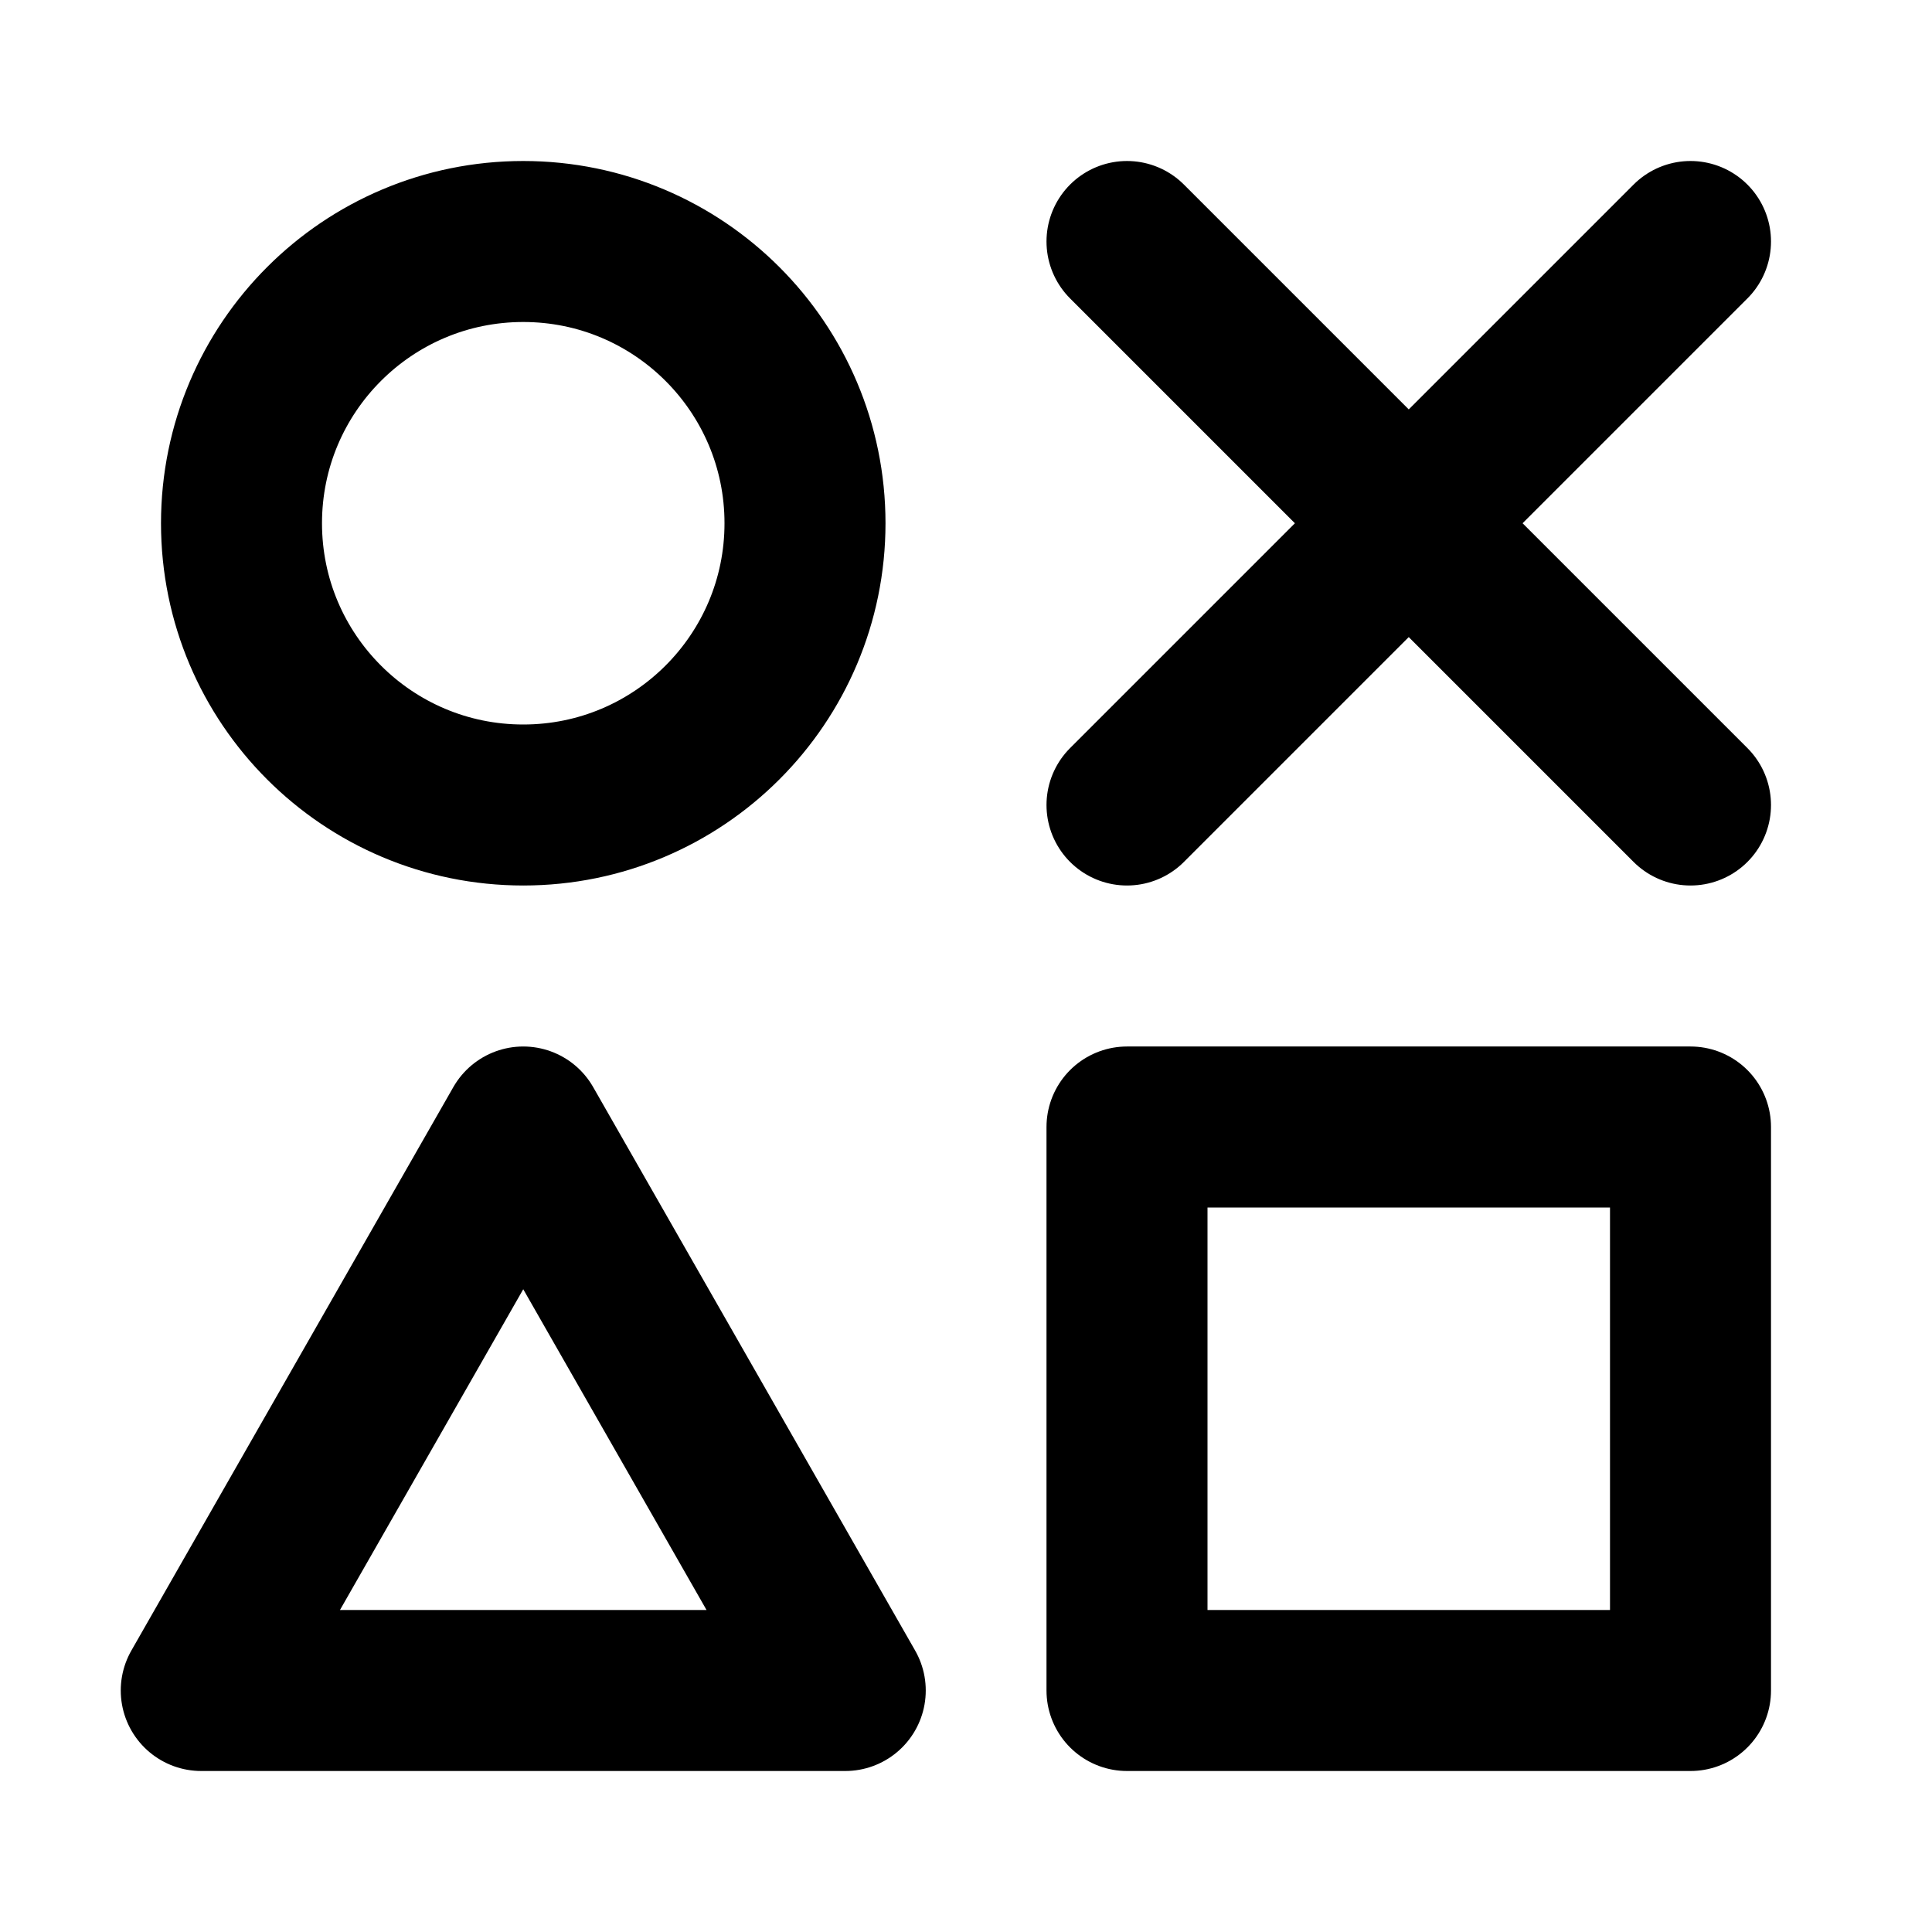
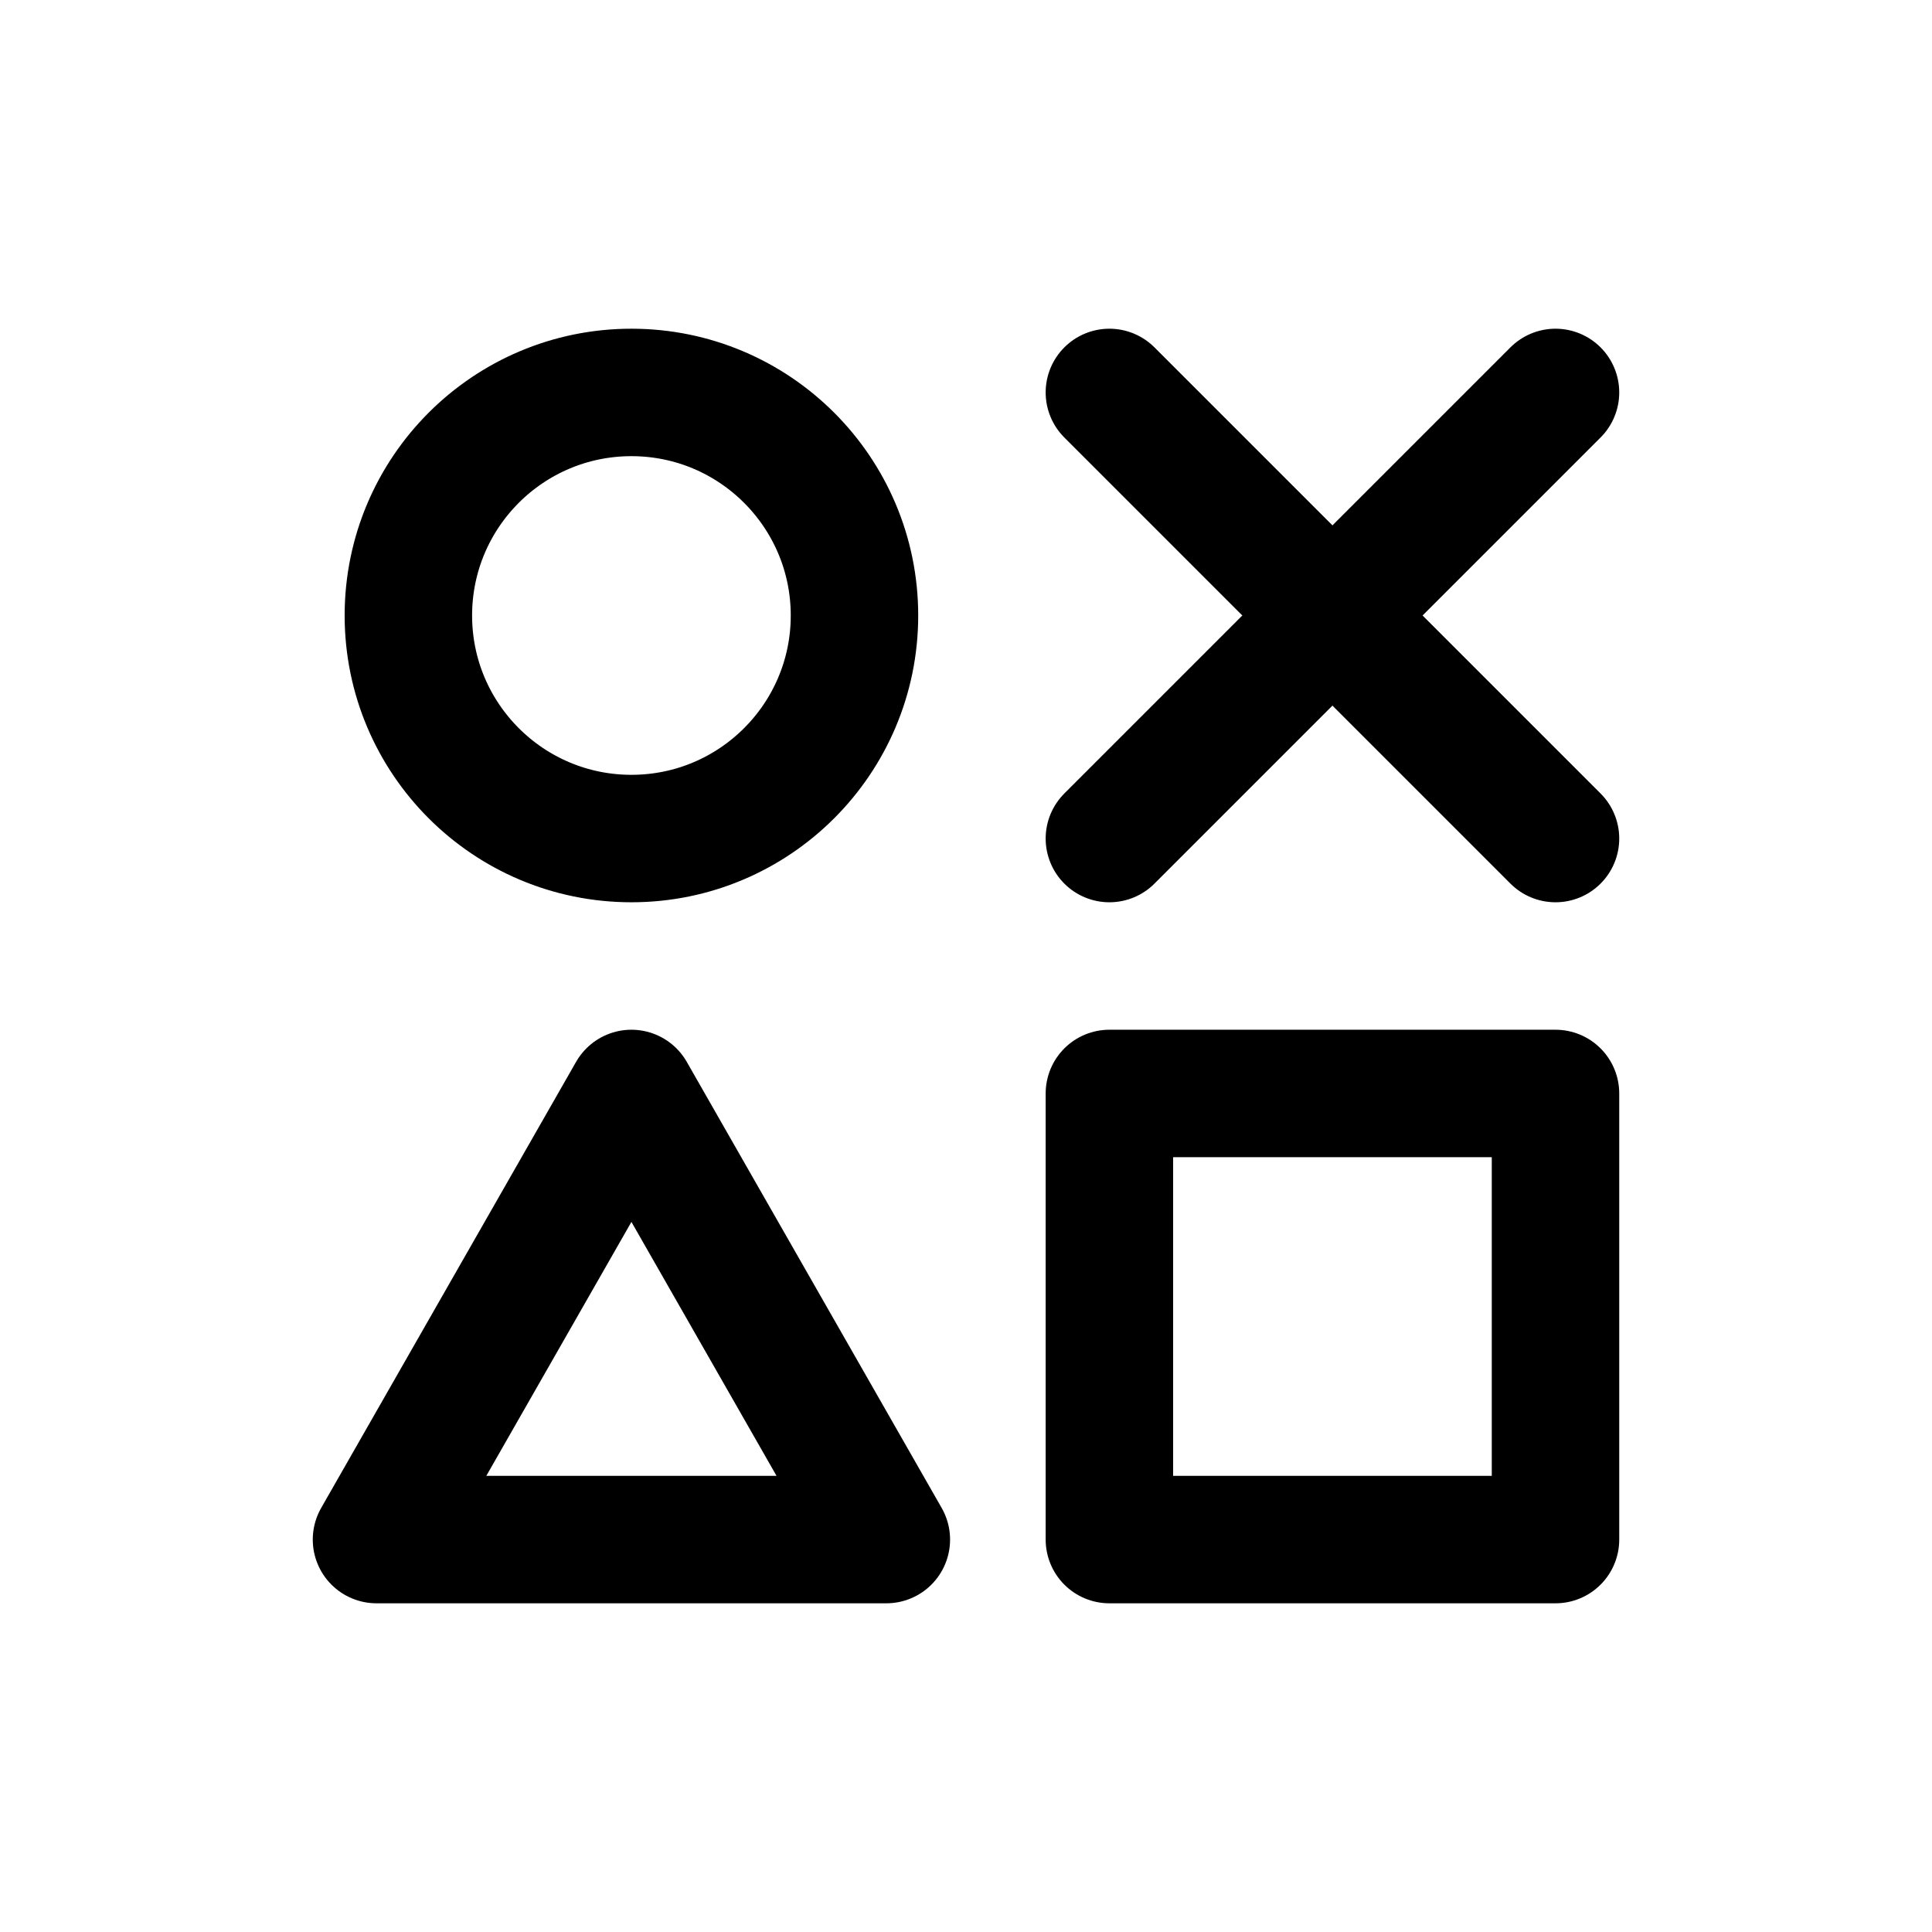
- <svg xmlns="http://www.w3.org/2000/svg" width="96" height="96" viewBox="0 0 24 24">
-   <path fill="none" stroke="currentColor" stroke-linecap="round" stroke-linejoin="round" stroke-width="2" d="M3 6.5a3.5 3.5 0 1 0 7 0a3.5 3.5 0 1 0-7 0M2.5 21h8l-4-7zM14 3l7 7m-7 0l7-7m-7 11h7v7h-7z" />
+ <svg xmlns="http://www.w3.org/2000/svg" version="1.1" width="96" height="96" viewBox="0,0,256,256">
+   <g transform="translate(26.66667,26.66667) scale(0.79167,0.79167)">
+     <g fill="none" fill-rule="nonzero" stroke="#000000" stroke-width="2" stroke-linecap="round" stroke-linejoin="round" stroke-miterlimit="10" stroke-dasharray="" stroke-dashoffset="0" font-family="none" font-weight="none" font-size="none" text-anchor="none" style="mix-blend-mode: normal">
+       <g transform="translate(2.66667,0) scale(10.66667,10.66667)">
+         <path d="M3,6.5c0,1.933 1.567,3.5 3.5,3.5c1.933,0 3.5,-1.567 3.5,-3.5c0,-1.933 -1.567,-3.5 -3.5,-3.5c-1.933,0 -3.5,1.567 -3.5,3.5M2.5,21h8l-4,-7zM14,3l7,7M14,10l7,-7M14,14h7v7h-7z" />
+       </g>
+     </g>
+   </g>
</svg>
